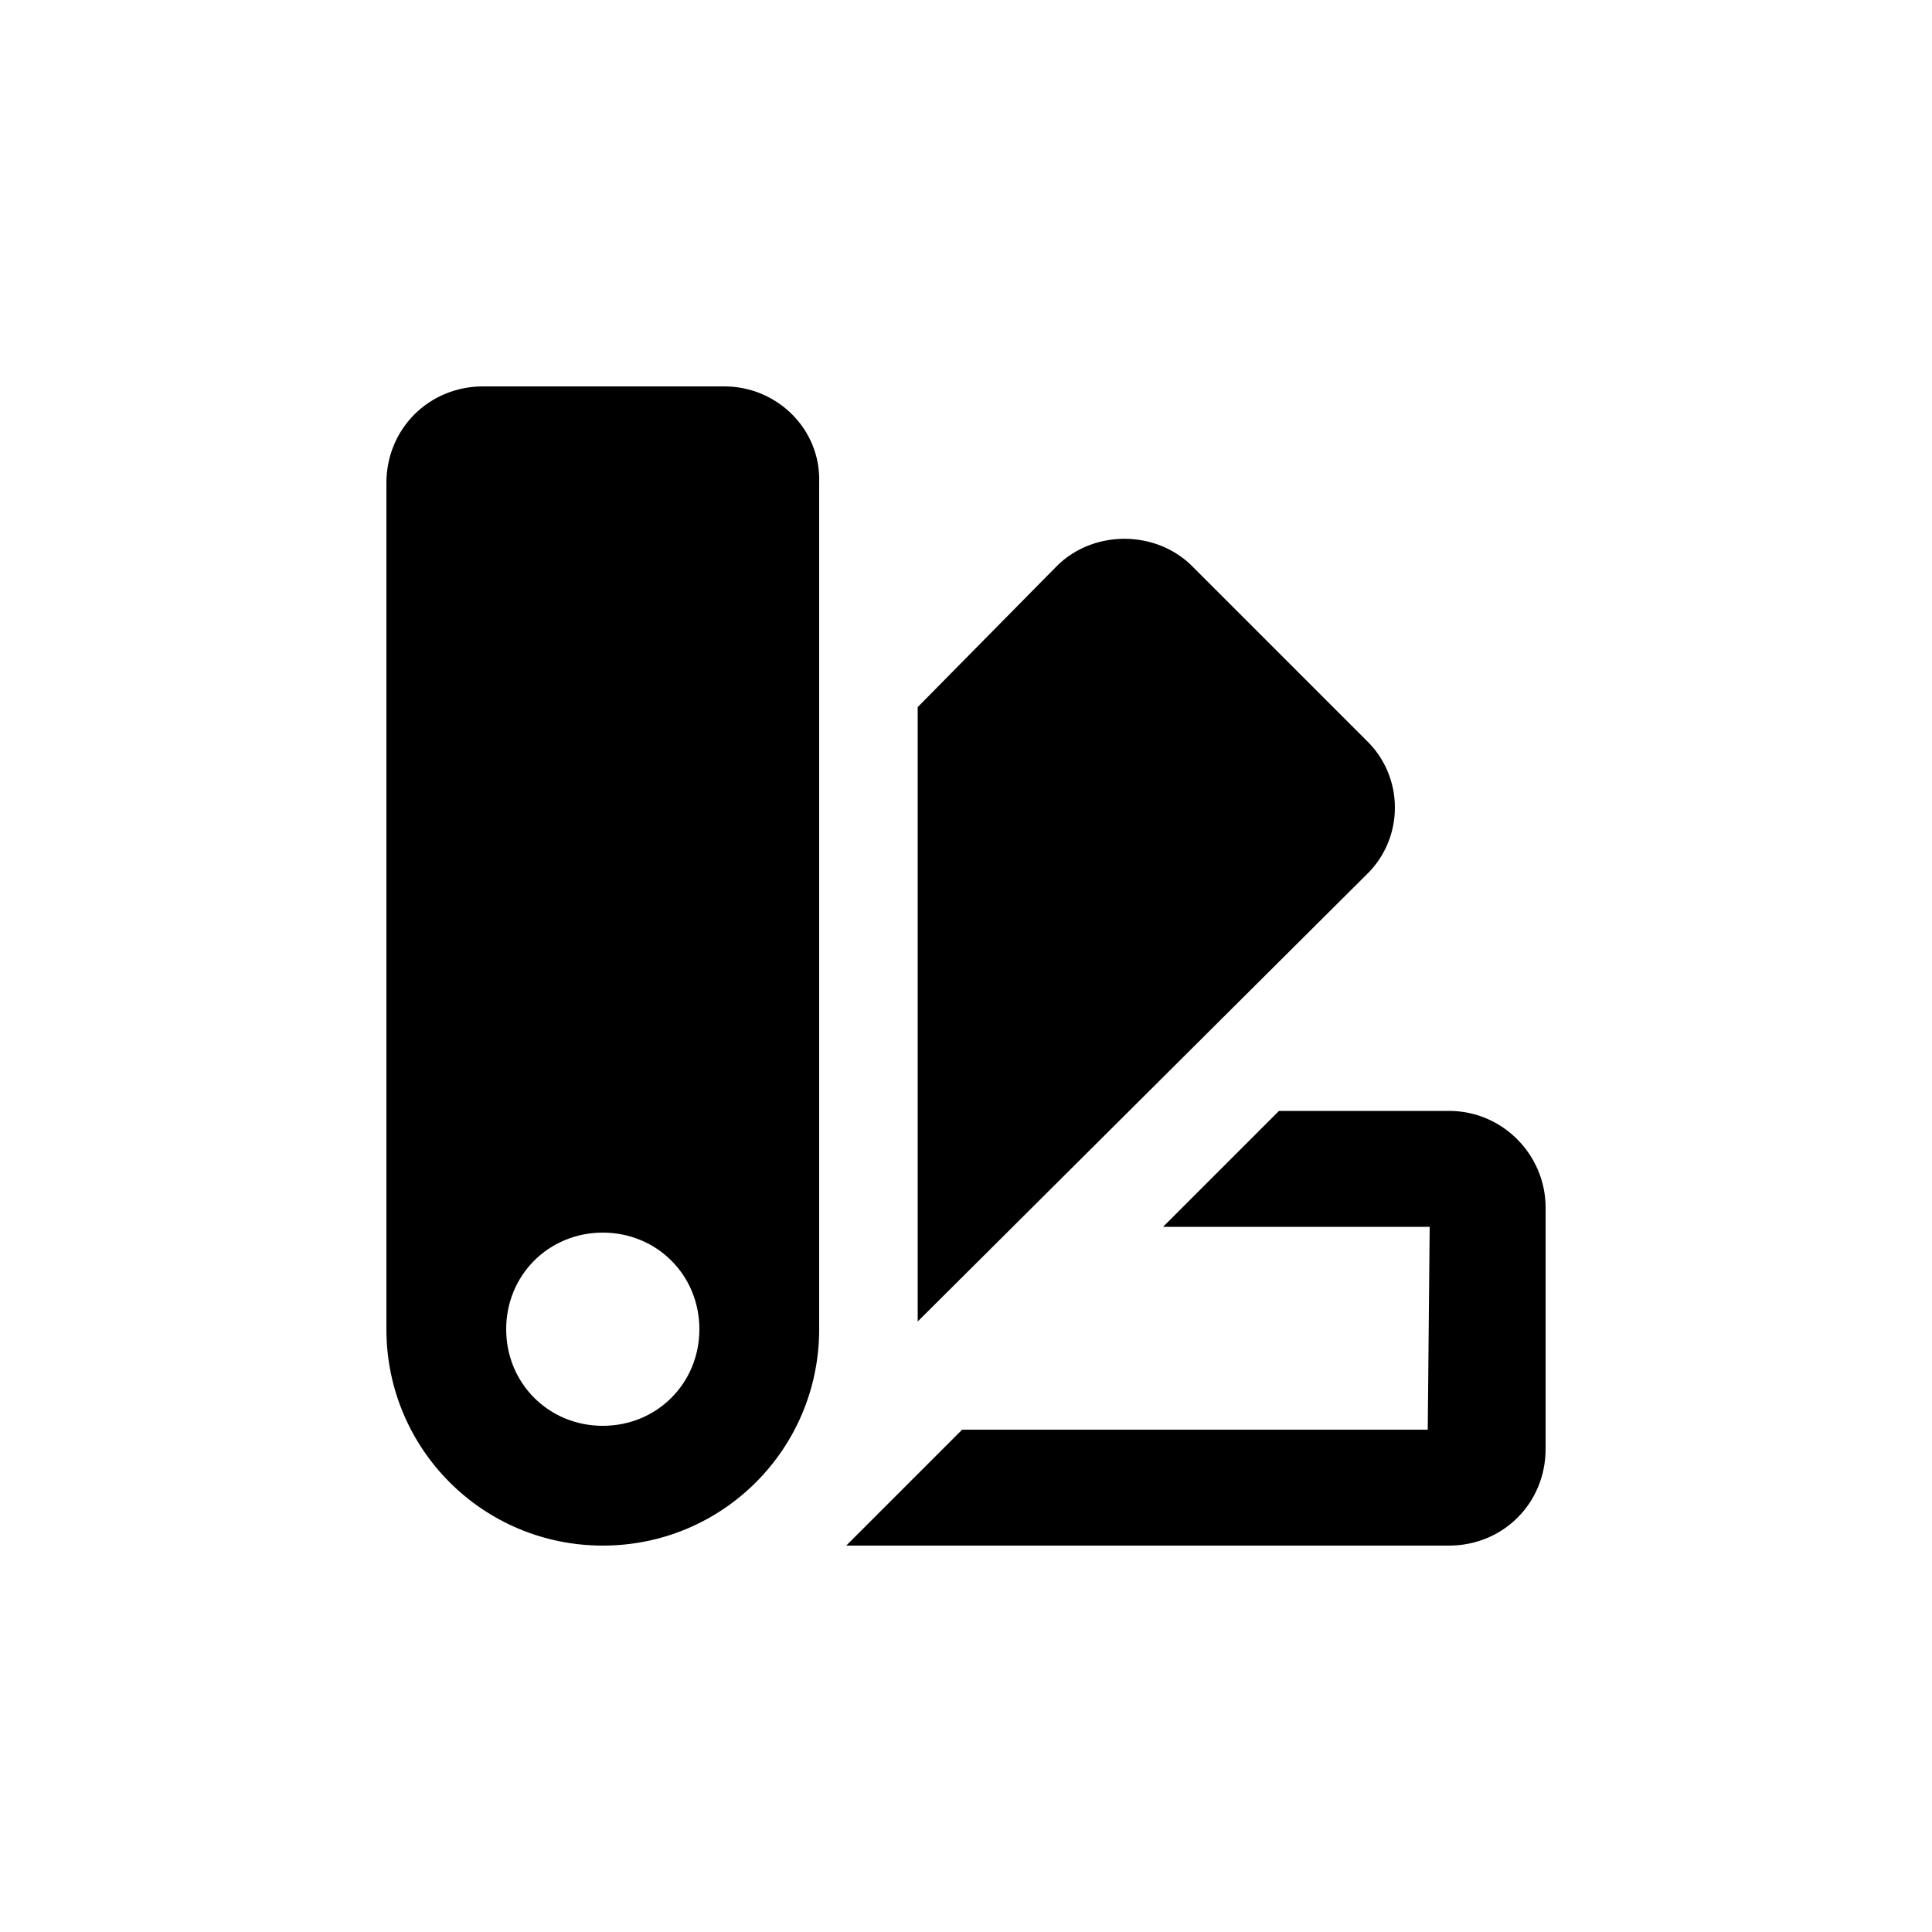
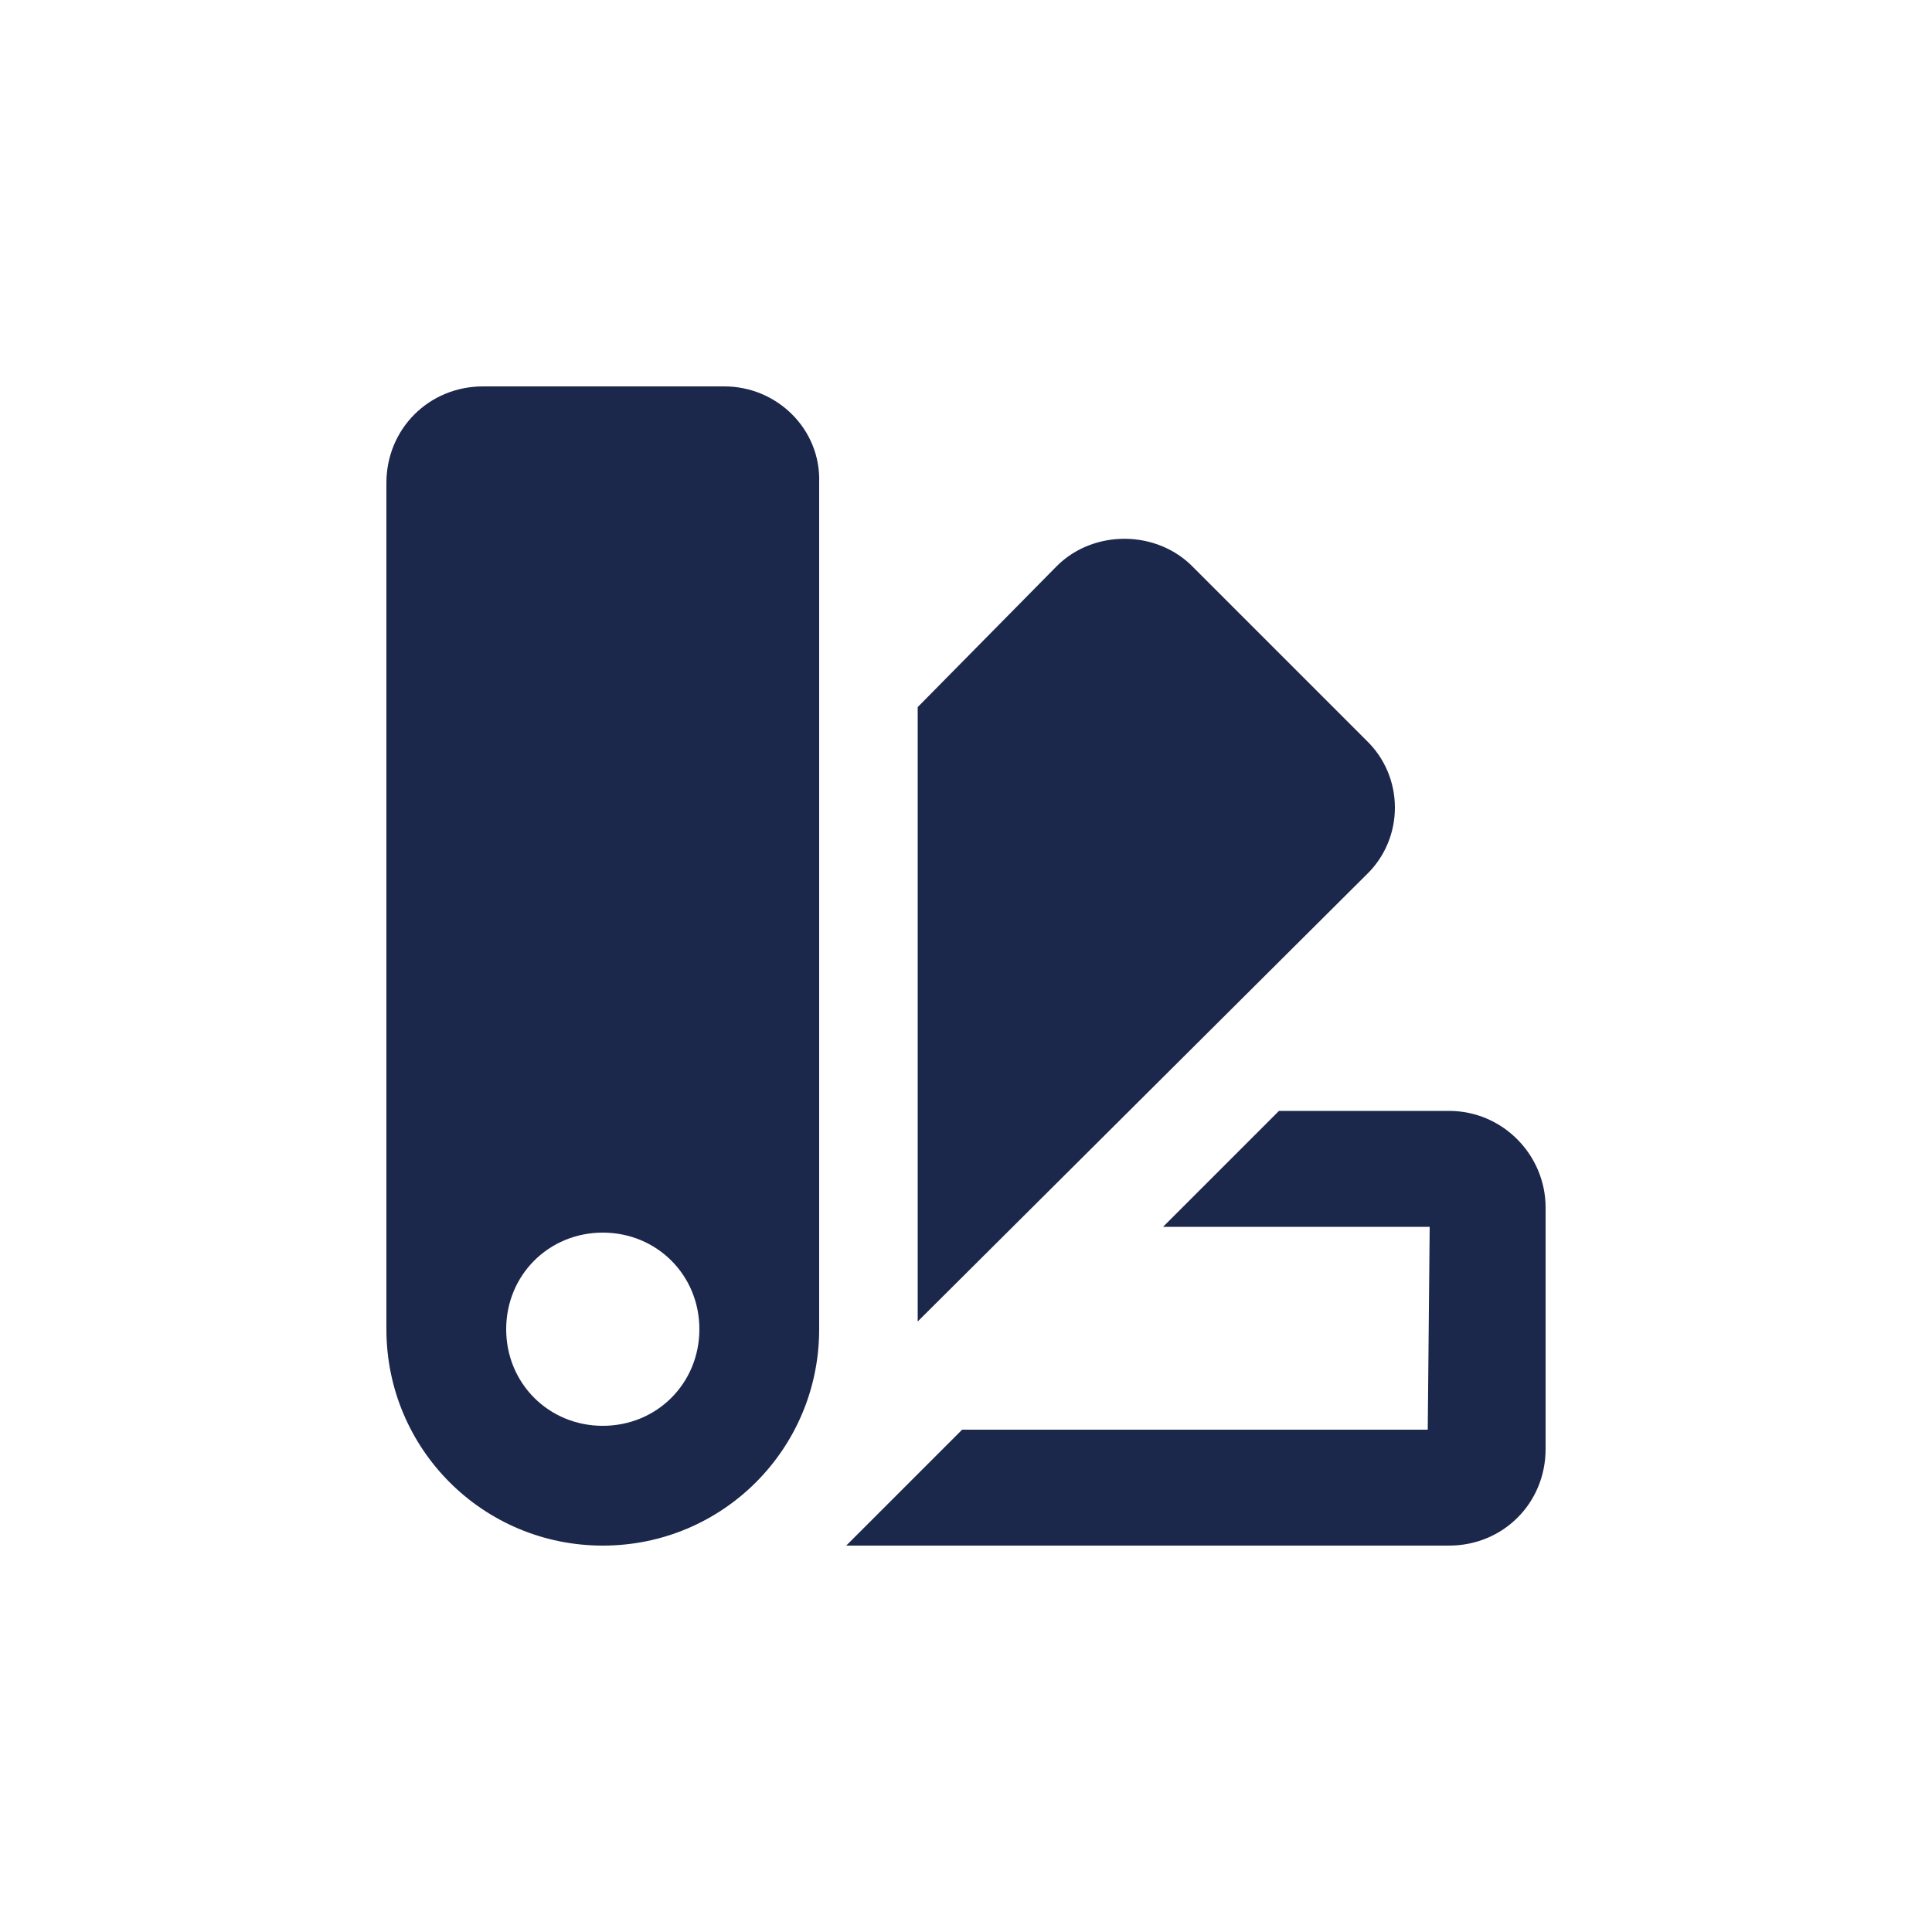
- <svg xmlns="http://www.w3.org/2000/svg" fill="#000000" width="800px" height="800px" viewBox="0 0 100 100" enable-background="new 0 0 100 100" xml:space="preserve">
+ <svg xmlns="http://www.w3.org/2000/svg" fill="#1C274C" width="800px" height="800px" viewBox="0 0 100 100" enable-background="new 0 0 100 100" xml:space="preserve">
  <g>
    <path d="M61.8,29.4l8.9,8.9l0,0c2,1.9,2,5.1,0,7l0,0L47.5,68.4V47.3V36.6l7.2-7.3C56.6,27.4,59.9,27.4,61.8,29.4z" />
  </g>
  <path d="M37.5,20H25c-2.8,0-5,2.2-5,5v43.8C20,75,25,80,31.2,80s11.2-5,11.2-11.2V25C42.5,22.2,40.2,20,37.5,20z   M31.2,73.8c-2.8,0-5-2.2-5-5s2.2-5,5-5s5,2.2,5,5S34,73.8,31.2,73.8z" />
  <g>
    <path d="M75,57.5h-8.8l-6,6H74L73.9,74H49.8l-6,6H75c2.8,0,5-2.2,5-5V62.5C80,59.8,77.8,57.5,75,57.5L75,57.5z" />
  </g>
</svg>
